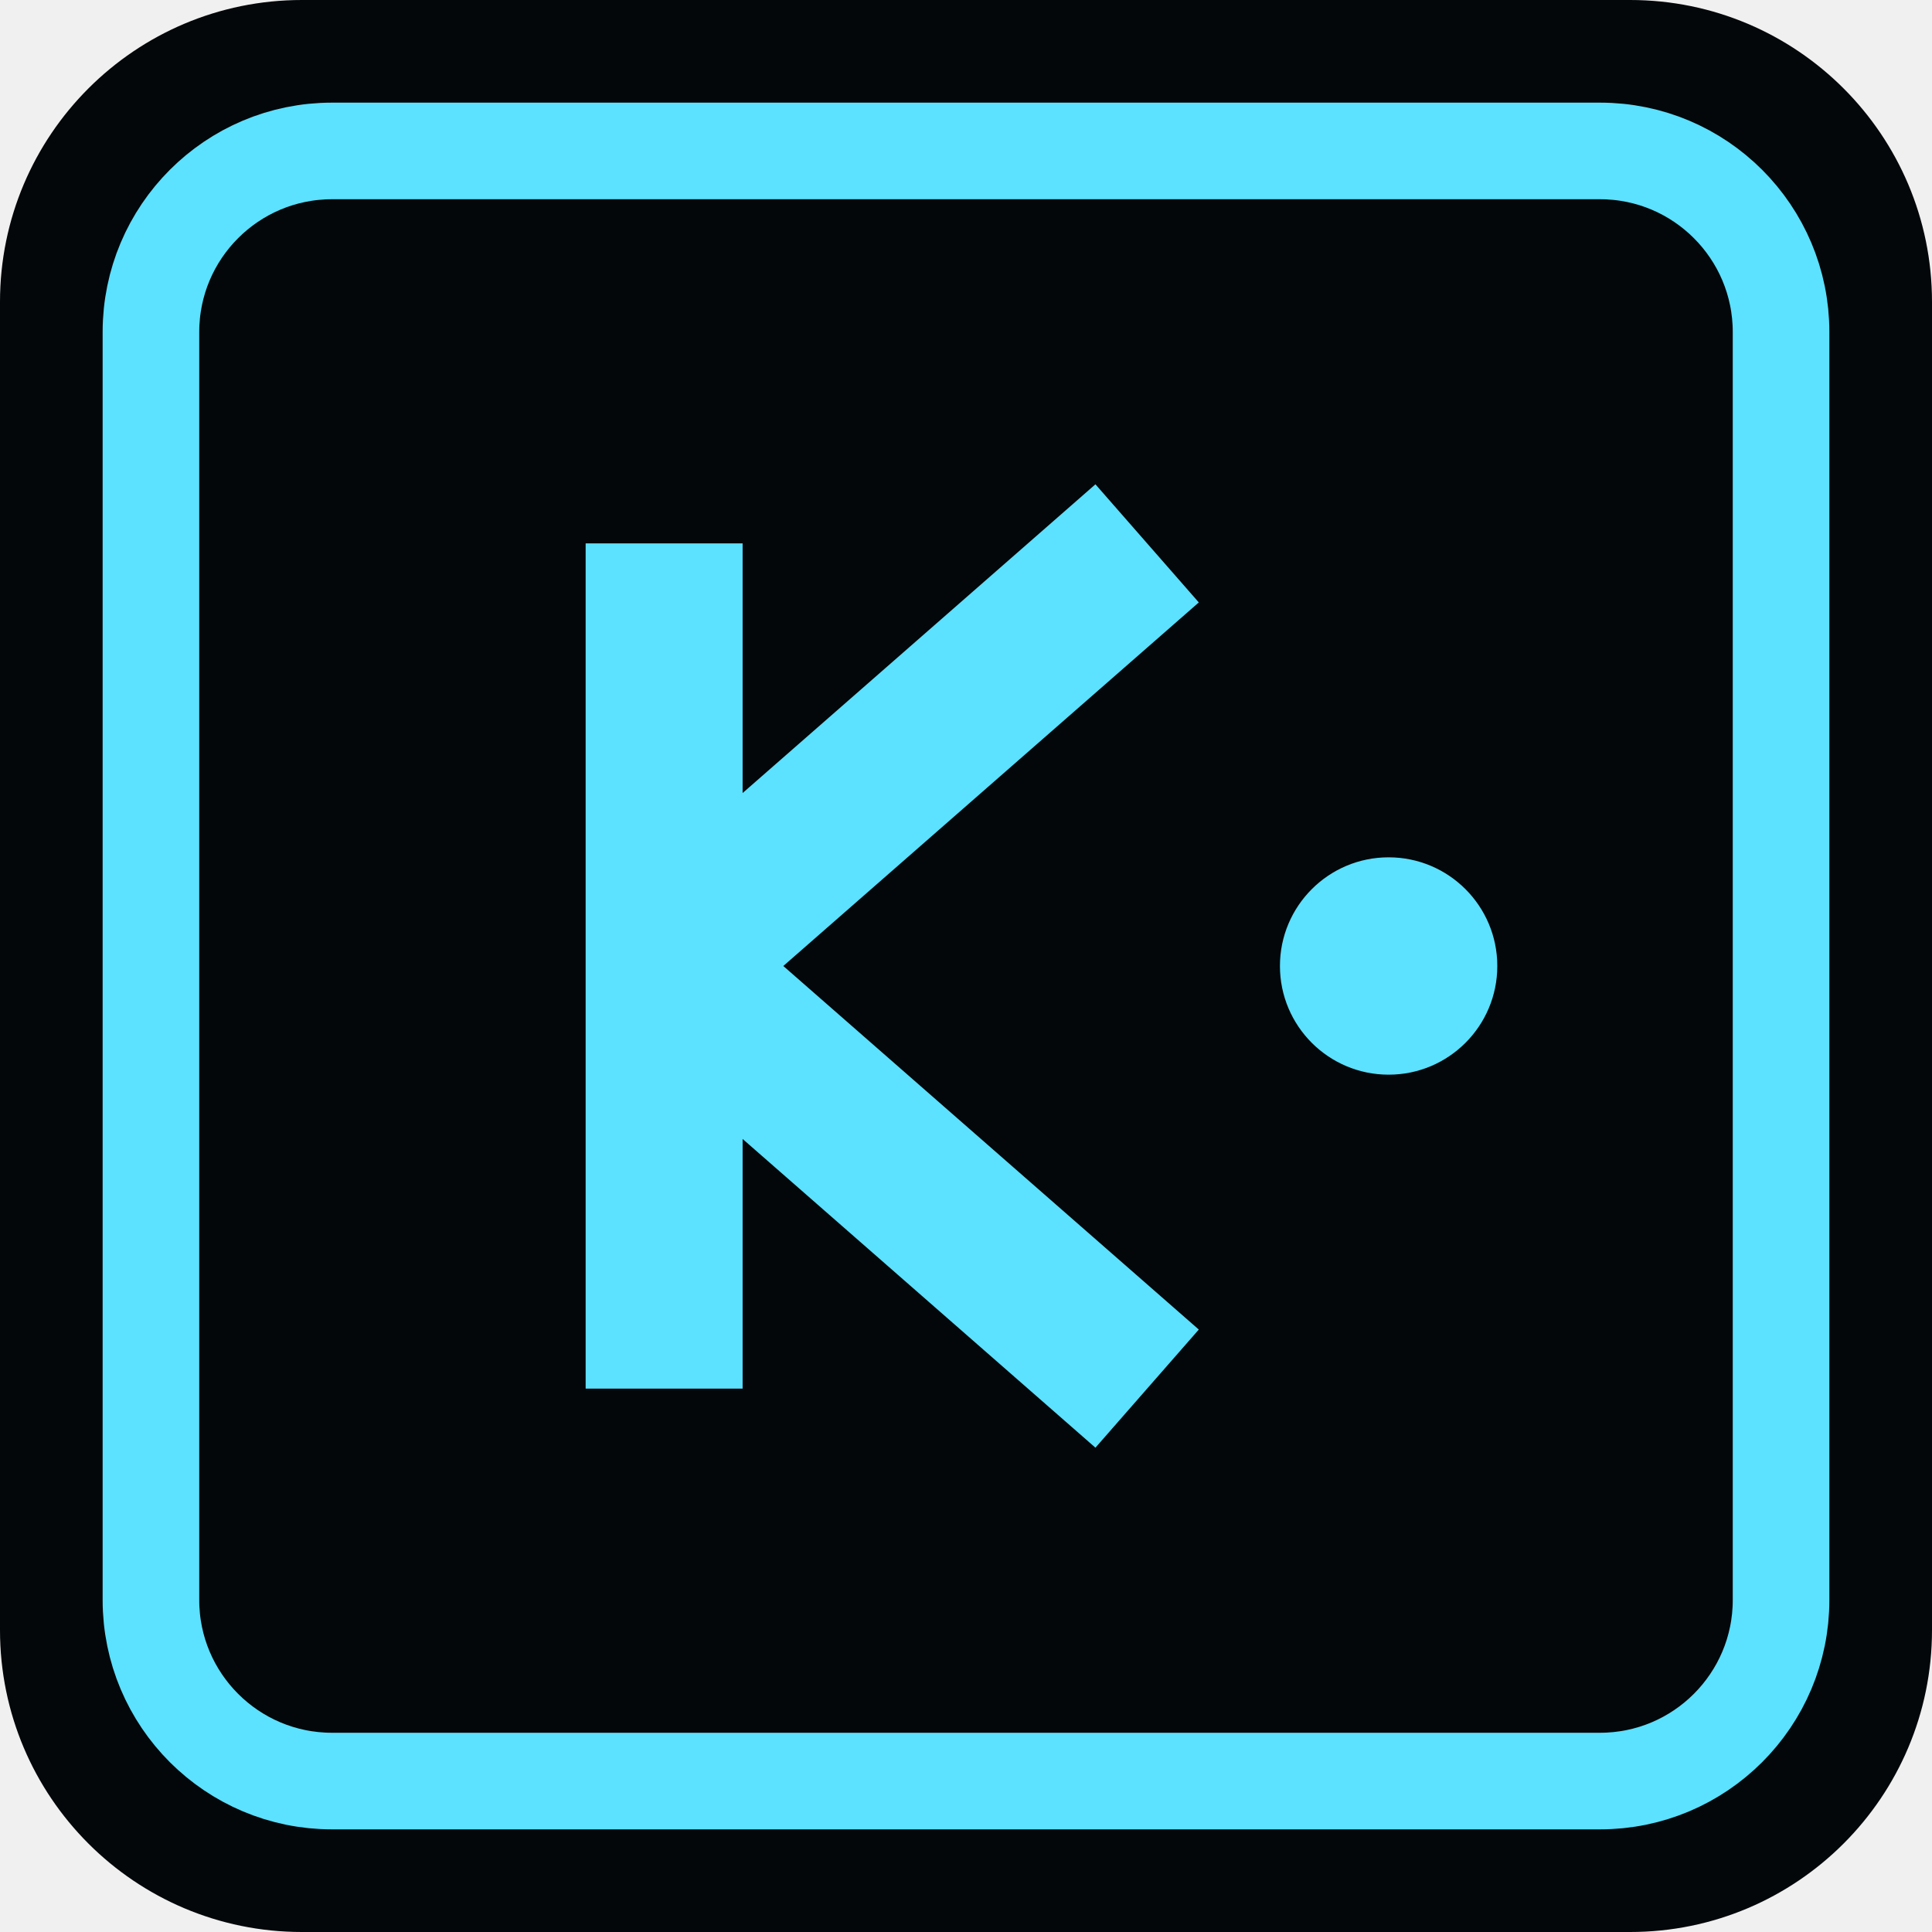
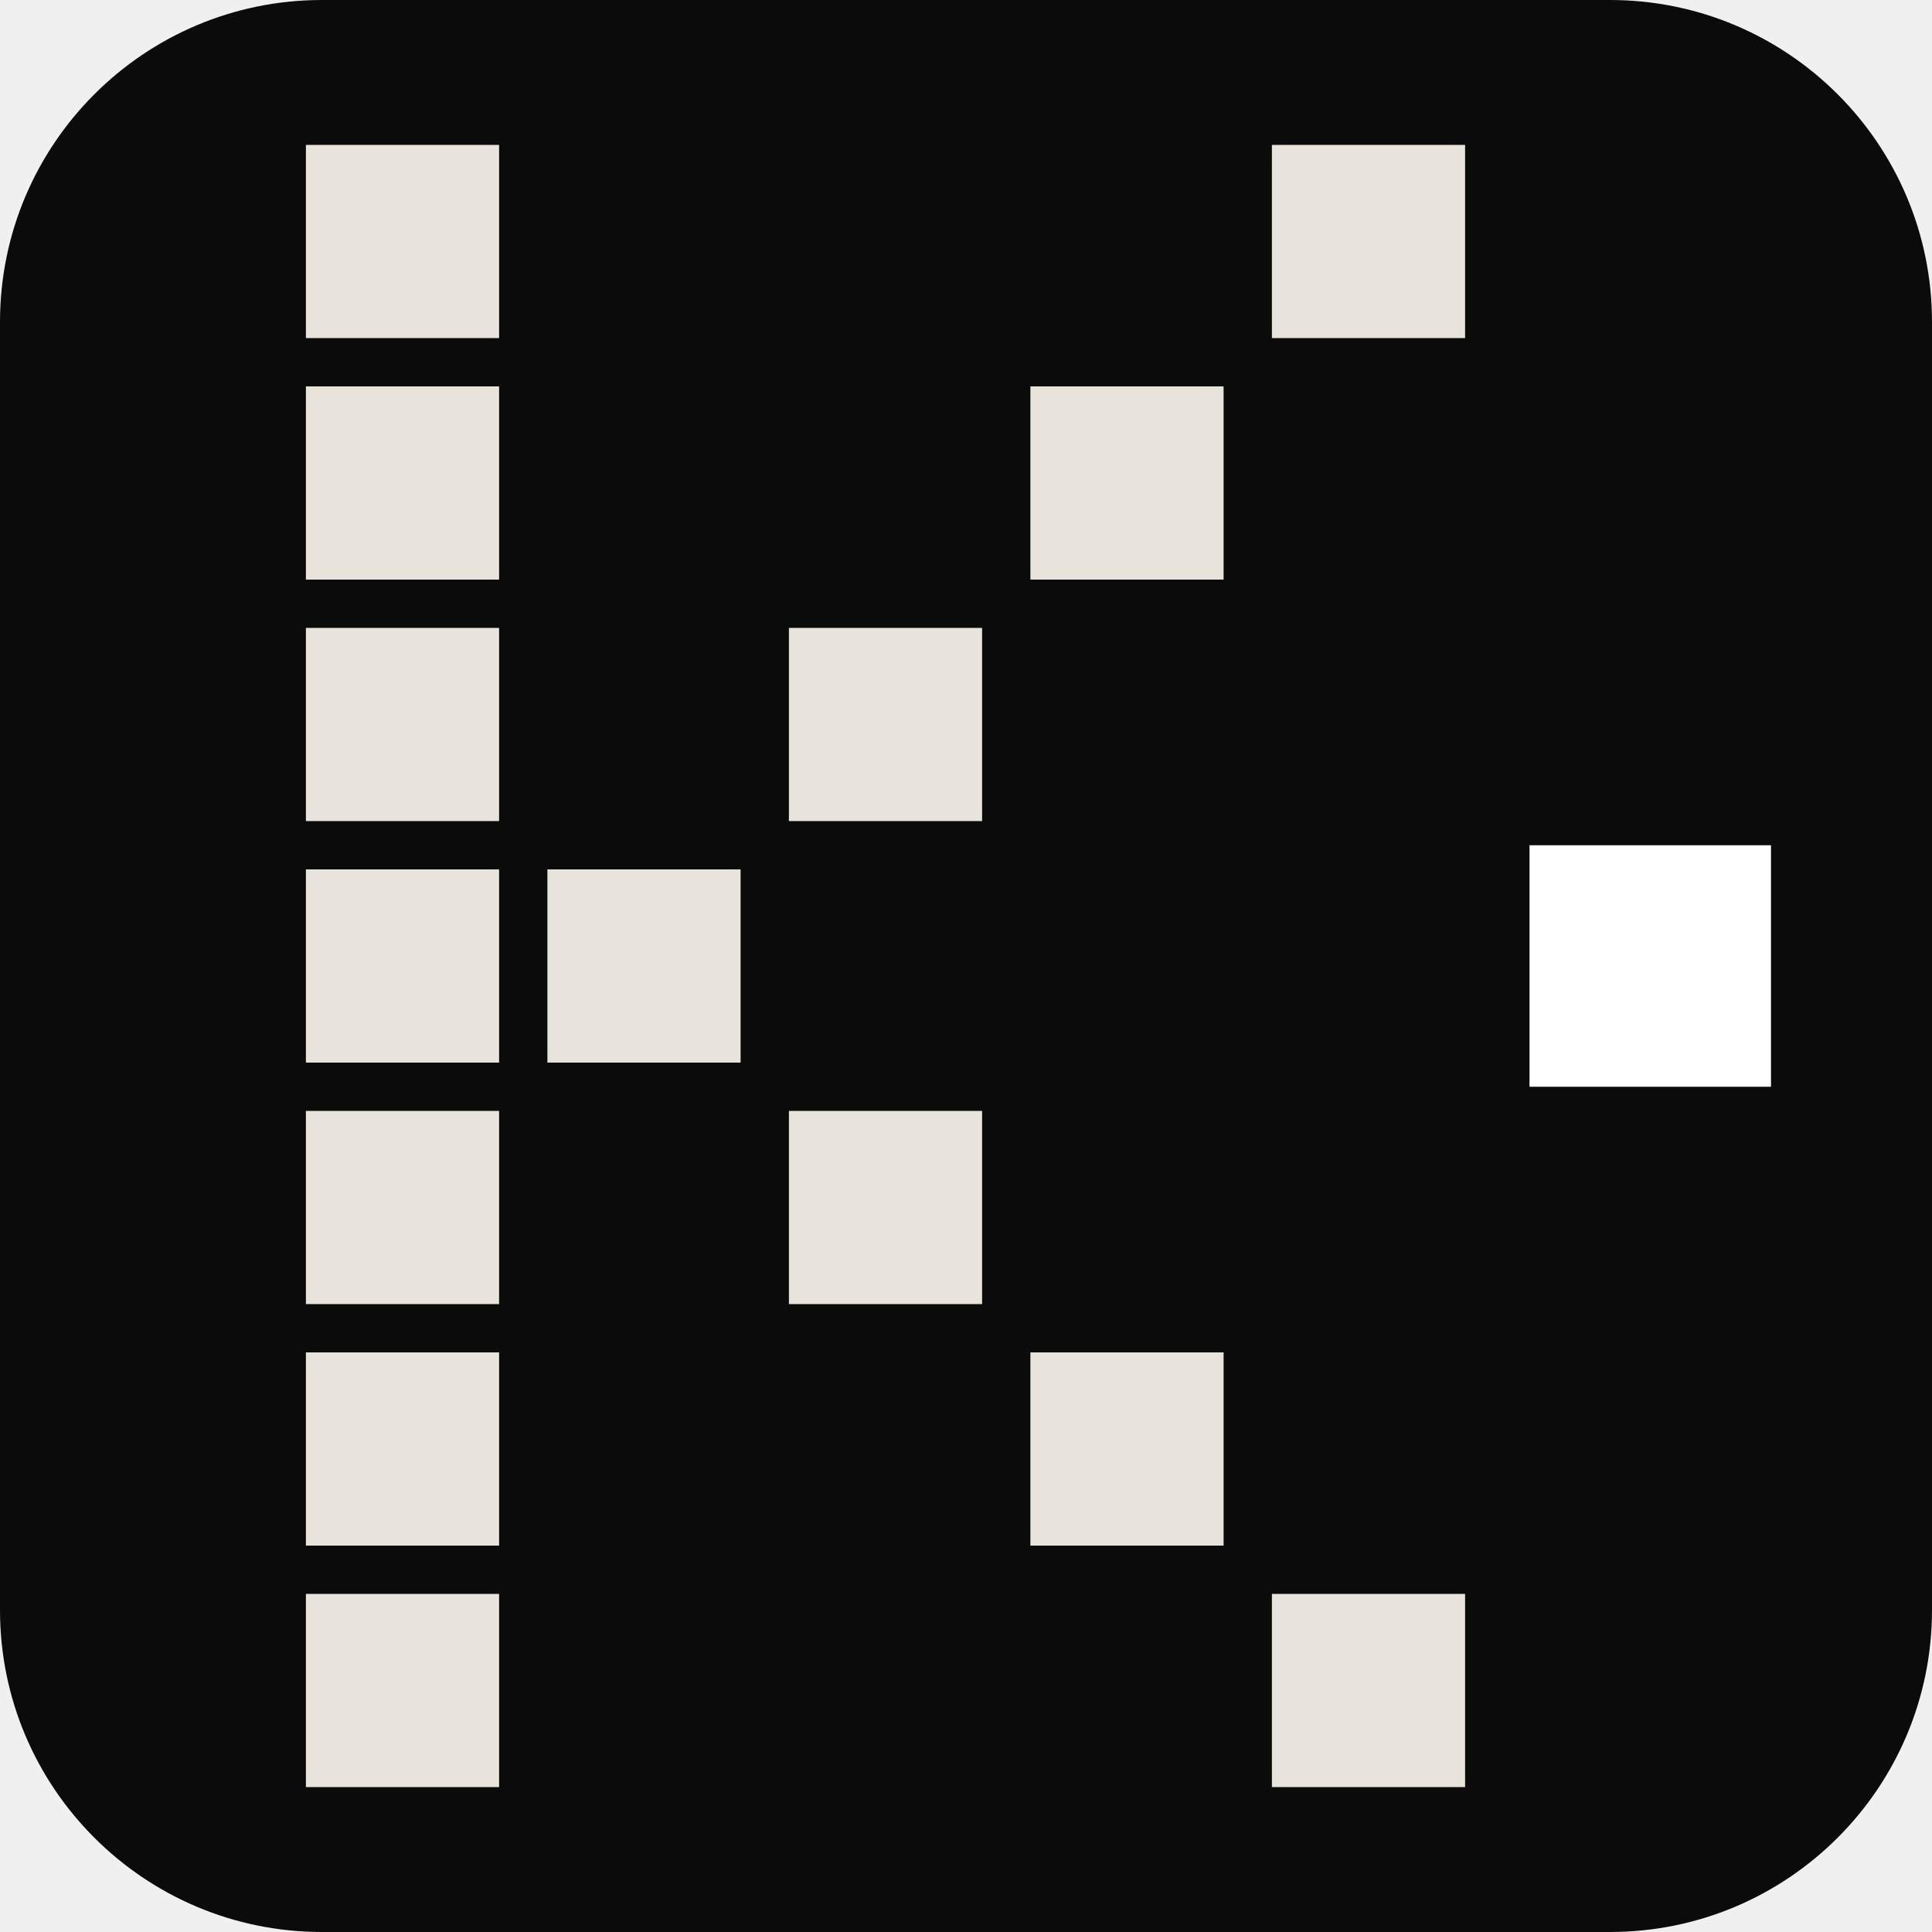
- <svg xmlns="http://www.w3.org/2000/svg" viewBox="0 0 32 32">
-   <rect width="32" height="32" rx="5" fill="#04070a" />
-   <rect x="2.5" y="2.5" width="27" height="27" rx="3" fill="none" stroke="#5ce1ff" stroke-width="1.6" />
-   <path d="M11 9v14M11 16l8-7M11 16l8 7" stroke="#5ce1ff" stroke-width="2.6" fill="none" />
-   <circle cx="23" cy="16" r="1.8" fill="#5ce1ff" />
+ <svg xmlns="http://www.w3.org/2000/svg" viewBox="0 0 24 24">
+   <rect width="24" height="24" rx="4" fill="#0b0b0b" />
+   <g fill="#e8e4dc">
+     <rect x="3.8" y="1.8" width="2.4" height="2.4" />
+     <rect x="3.8" y="4.8" width="2.4" height="2.4" />
+     <rect x="3.8" y="7.8" width="2.4" height="2.4" />
+     <rect x="3.8" y="10.8" width="2.4" height="2.4" />
+     <rect x="3.8" y="13.8" width="2.4" height="2.4" />
+     <rect x="3.8" y="16.8" width="2.4" height="2.4" />
+     <rect x="3.8" y="19.8" width="2.4" height="2.4" />
+     <rect x="6.8" y="10.8" width="2.4" height="2.4" />
+     <rect x="9.8" y="7.8" width="2.4" height="2.4" />
+     <rect x="12.8" y="4.8" width="2.4" height="2.4" />
+     <rect x="15.8" y="1.8" width="2.4" height="2.4" />
+     <rect x="9.8" y="13.8" width="2.4" height="2.4" />
+     <rect x="12.8" y="16.8" width="2.4" height="2.4" />
+     <rect x="15.8" y="19.8" width="2.4" height="2.4" />
+   </g>
+   <rect x="19" y="10.5" width="3" height="3" fill="#fff" />
</svg>
